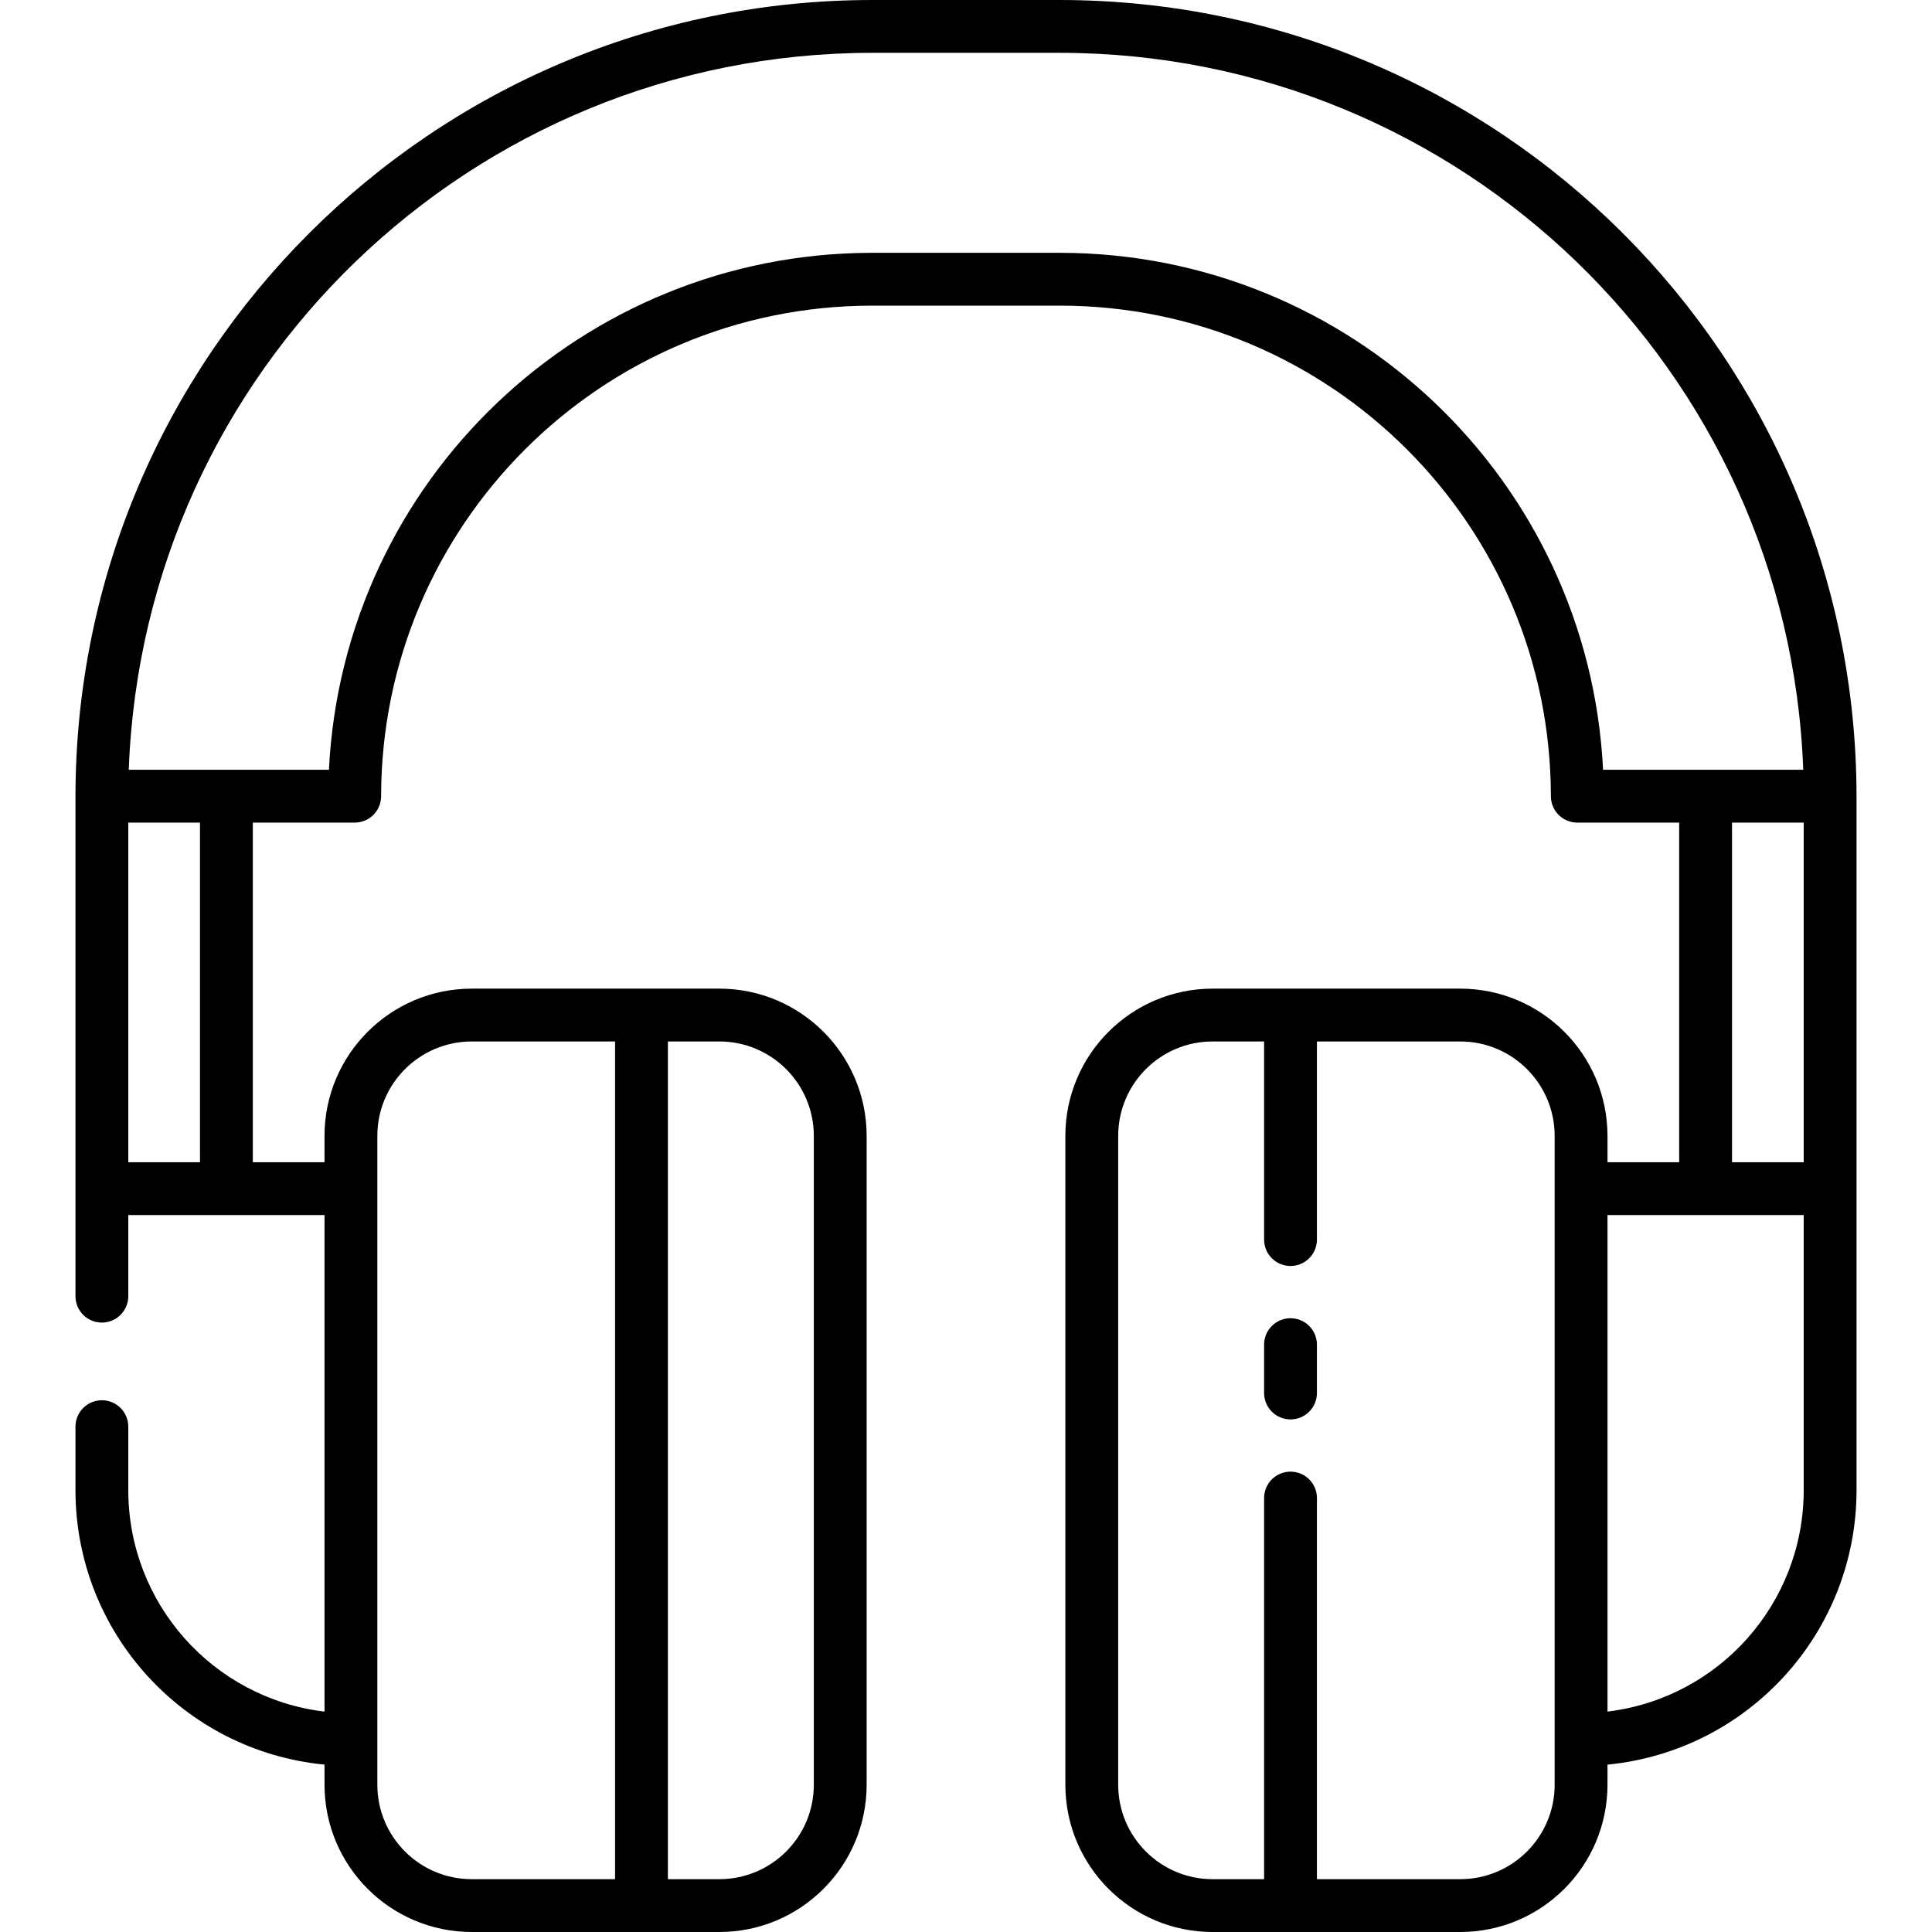
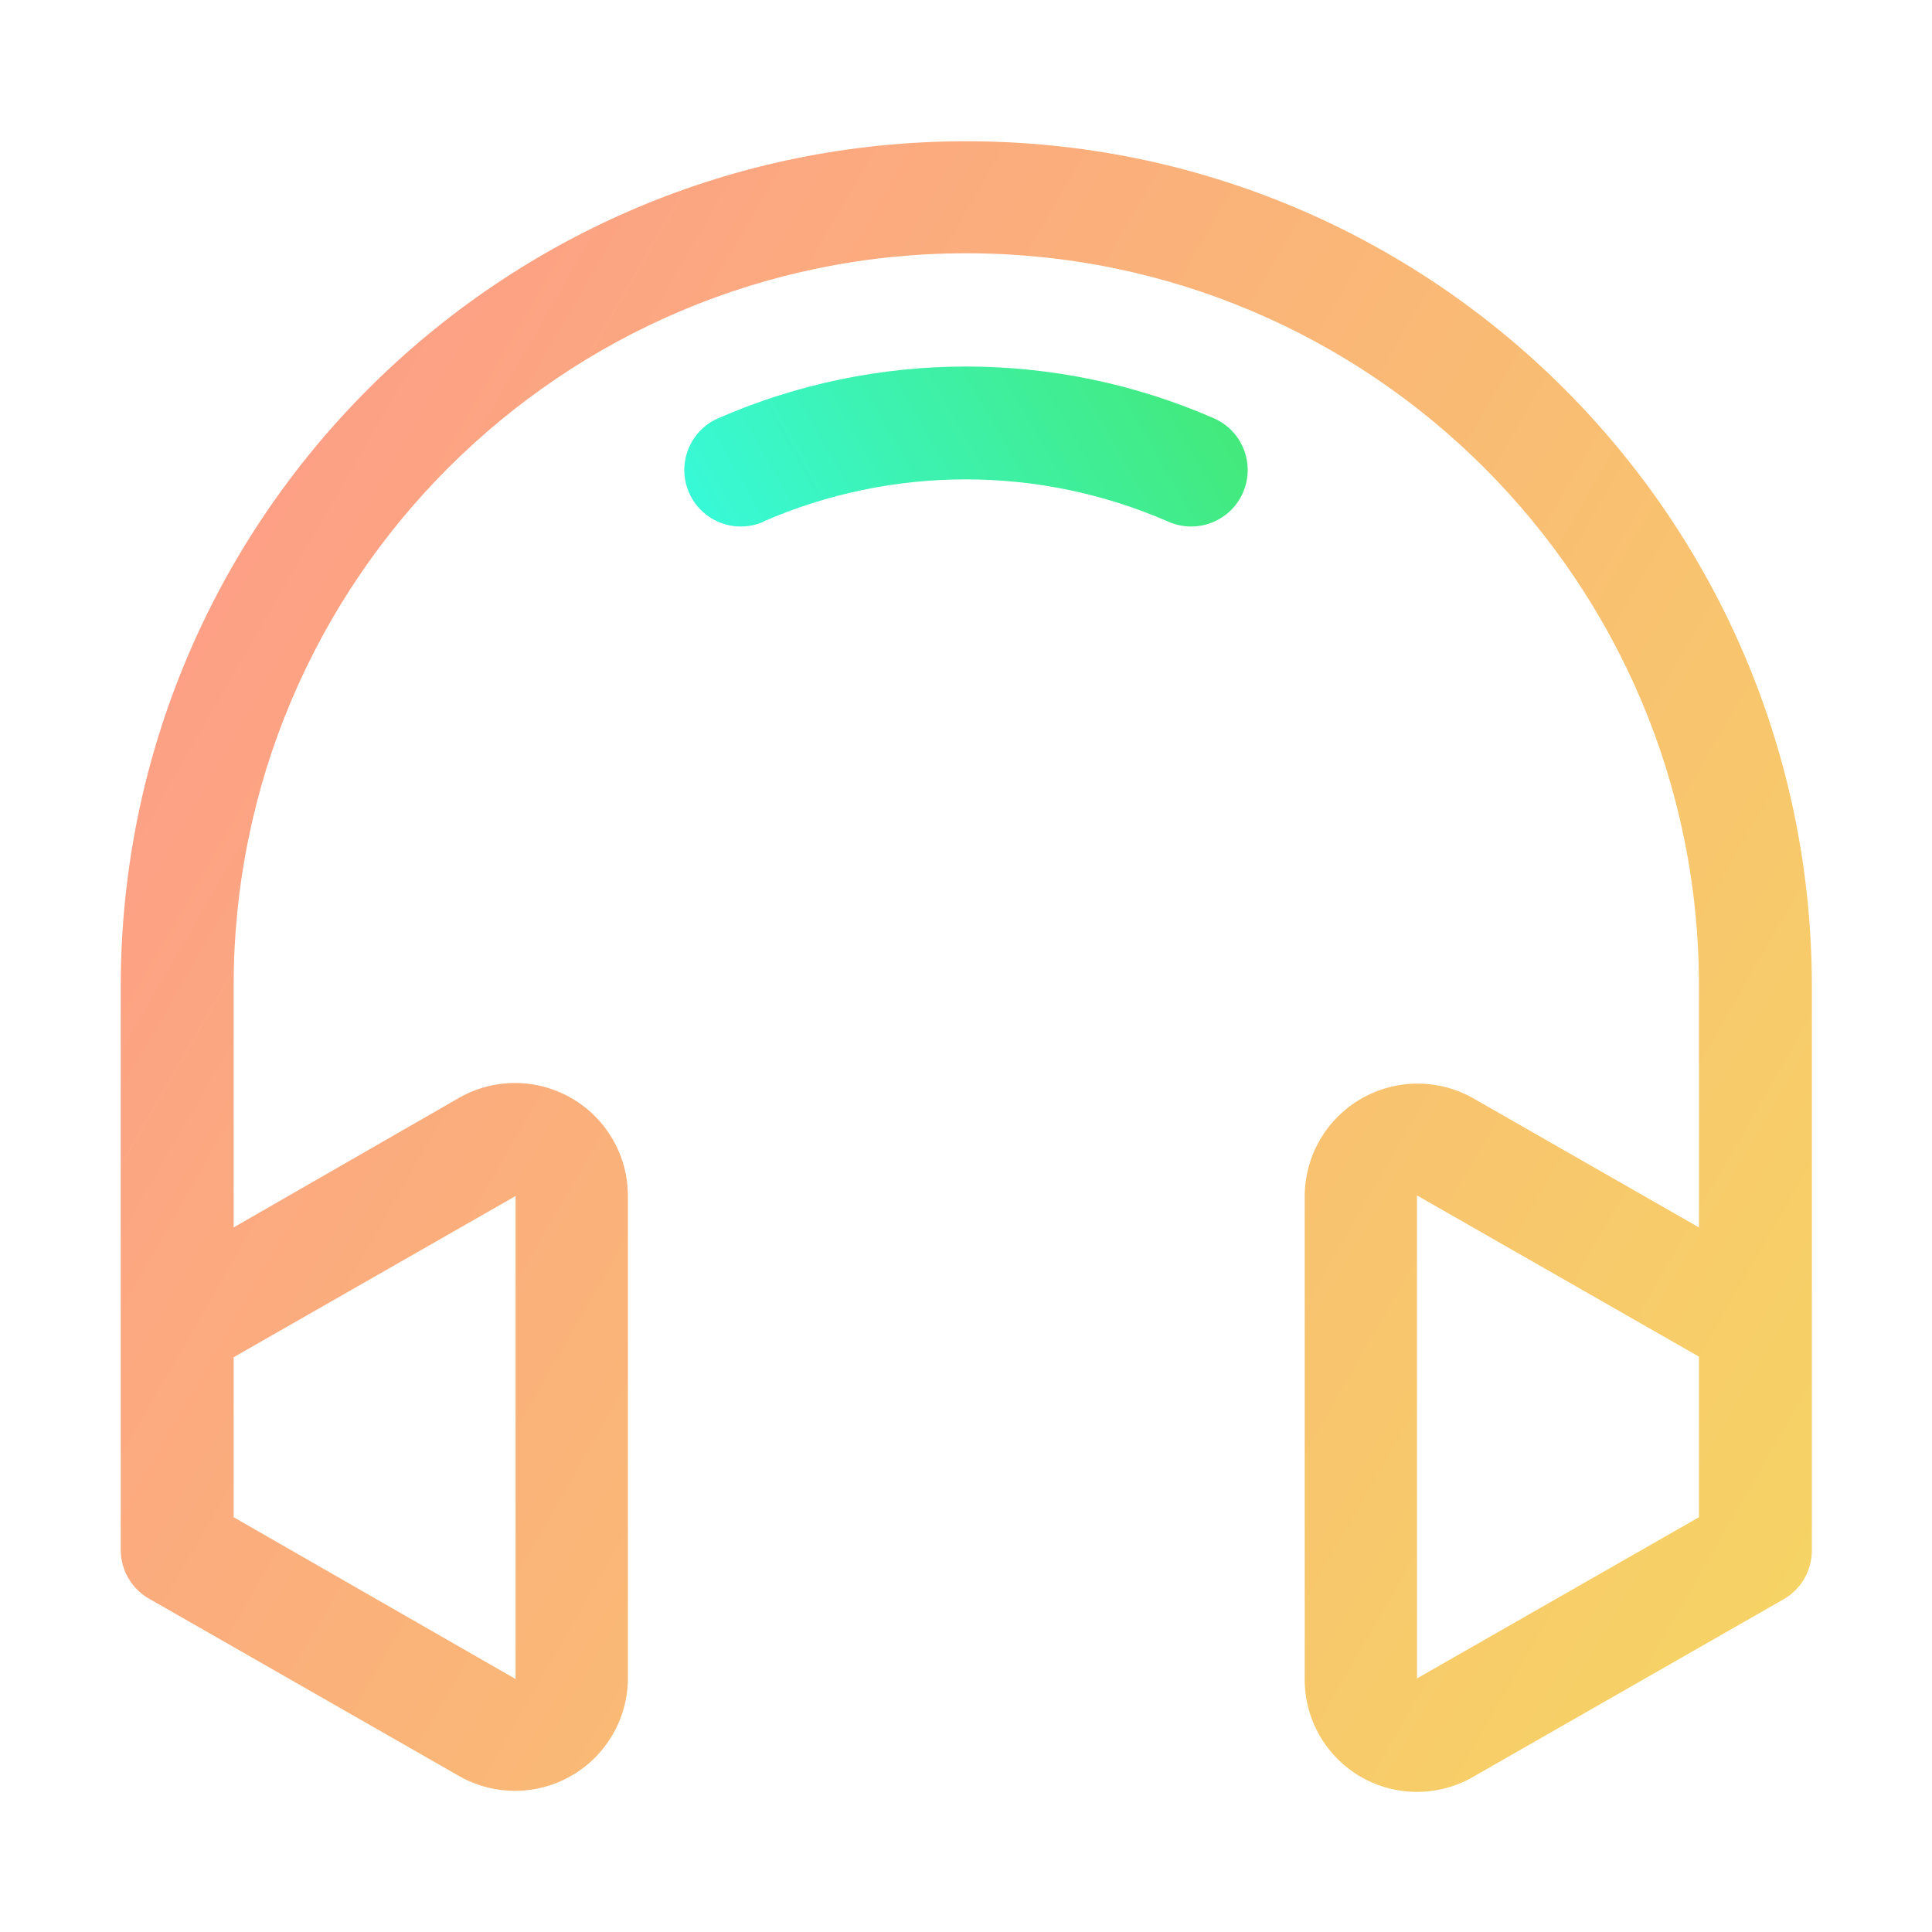
- <svg xmlns="http://www.w3.org/2000/svg" height="512" viewBox="0 0 128 128" width="512">
-   <linearGradient id="linear-gradient" gradientUnits="userSpaceOnUse" x1="112.34" x2="15.66" y1="116.954" y2="20.275">
-     <stop offset="0" stopcolor="#e64a19" />
-     <stop offset="1" stopcolor="#ffa726" />
-   </linearGradient>
-   <path d="m70.25 0h-12.5a52.81 52.81 0 0 0 -52.75 52.75v33.125a1.75 1.75 0 0 0 3.5 0v-5.375h13v32.9a14.773 14.773 0 0 1 -13-14.65v-4.23a1.75 1.75 0 0 0 -3.5 0v4.23a18.272 18.272 0 0 0 16.5 18.161v1.339a9.761 9.761 0 0 0 9.75 9.75h16.417a9.761 9.761 0 0 0 9.75-9.75v-43a9.761 9.761 0 0 0 -9.75-9.75h-16.417a9.761 9.761 0 0 0 -9.75 9.75v1.75h-4.75v-22.5h6.75a1.75 1.75 0 0 0 1.75-1.75 32.537 32.537 0 0 1 32.5-32.5h12.5a32.537 32.537 0 0 1 32.5 32.5 1.75 1.75 0 0 0 1.75 1.75h6.75v22.5h-4.75v-1.75a9.761 9.761 0 0 0 -9.75-9.75h-16.417a9.761 9.761 0 0 0 -9.75 9.75v43a9.761 9.761 0 0 0 9.75 9.75h16.417a9.761 9.761 0 0 0 9.75-9.75v-1.339a18.272 18.272 0 0 0 16.5-18.161v-46a52.81 52.81 0 0 0 -52.75-52.75zm-16.333 75.25v43a6.257 6.257 0 0 1 -6.25 6.25h-3.417v-55.5h3.417a6.257 6.257 0 0 1 6.25 6.25zm-28.917 0a6.257 6.257 0 0 1 6.25-6.25h9.5v55.5h-9.5a6.257 6.257 0 0 1 -6.25-6.25zm-11.75 1.75h-4.75v-22.5h4.75zm57-60.25h-12.5a36.044 36.044 0 0 0 -35.958 34.25h-13.261a49.308 49.308 0 0 1 49.219-47.5h12.5a49.308 49.308 0 0 1 49.219 47.5h-13.261a36.044 36.044 0 0 0 -35.958-34.25zm44.5 37.75h4.75v22.5h-4.75zm-11.75 63.75a6.257 6.257 0 0 1 -6.25 6.25h-9.5v-25.25a1.75 1.75 0 0 0 -3.5 0v25.25h-3.417a6.257 6.257 0 0 1 -6.25-6.25v-43a6.257 6.257 0 0 1 6.25-6.25h3.417v13.125a1.75 1.75 0 0 0 3.5 0v-13.125h9.5a6.257 6.257 0 0 1 6.25 6.25zm16.5-19.5a14.773 14.773 0 0 1 -13 14.647v-32.897h13zm-32.25-9.665v3.205a1.75 1.75 0 0 1 -3.5 0v-3.205a1.75 1.75 0 0 1 3.5 0z" fill="url(#linear-gradient)" />
+ <svg xmlns="http://www.w3.org/2000/svg" data-name="Layer 6" viewBox="0 0 32 32">
+   <defs>
+     <linearGradient id="a" x1="19.61" x2="12.39" y1="5.7" y2="9.87" gradientUnits="userSpaceOnUse">
+       <stop offset="0" stop-color="#43e97b" />
+       <stop offset="1" stop-color="#38f9d7" />
+     </linearGradient>
+     <linearGradient id="b" x1="30.26" x2="3.49" y1="25.47" y2="10.01" gradientUnits="userSpaceOnUse">
+       <stop offset="0" stop-color="#f6d365" />
+       <stop offset="1" stop-color="#fda085" />
+     </linearGradient>
+   </defs>
+   <path fill="url(#a)" d="M12.64,8.64a8.39,8.39,0,0,1,6.71,0,.93.93,0,1,0,.76-1.71,10.26,10.26,0,0,0-8.22,0,.93.93,0,1,0,.76,1.71Z" />
+   <path fill="url(#b)" d="M16,2.34a14,14,0,0,0-14,14v9.33a.93.93,0,0,0,.47.81l5.14,2.94a1.87,1.87,0,0,0,2.79-1.62v-8a1.87,1.87,0,0,0-2.79-1.62L3.87,20.33v-4a12.13,12.13,0,1,1,24.27,0v4l-3.74-2.14a1.87,1.87,0,0,0-2.79,1.62v8a1.86,1.86,0,0,0,2.79,1.62l5.14-2.94a.93.93,0,0,0,.47-.81V16.34A14,14,0,0,0,16,2.34ZM8.54,19.81v8L3.87,25.13V22.48Zm19.6,5.32-4.67,2.67v-8h0l4.67,2.67v2.65Z" />
</svg>
